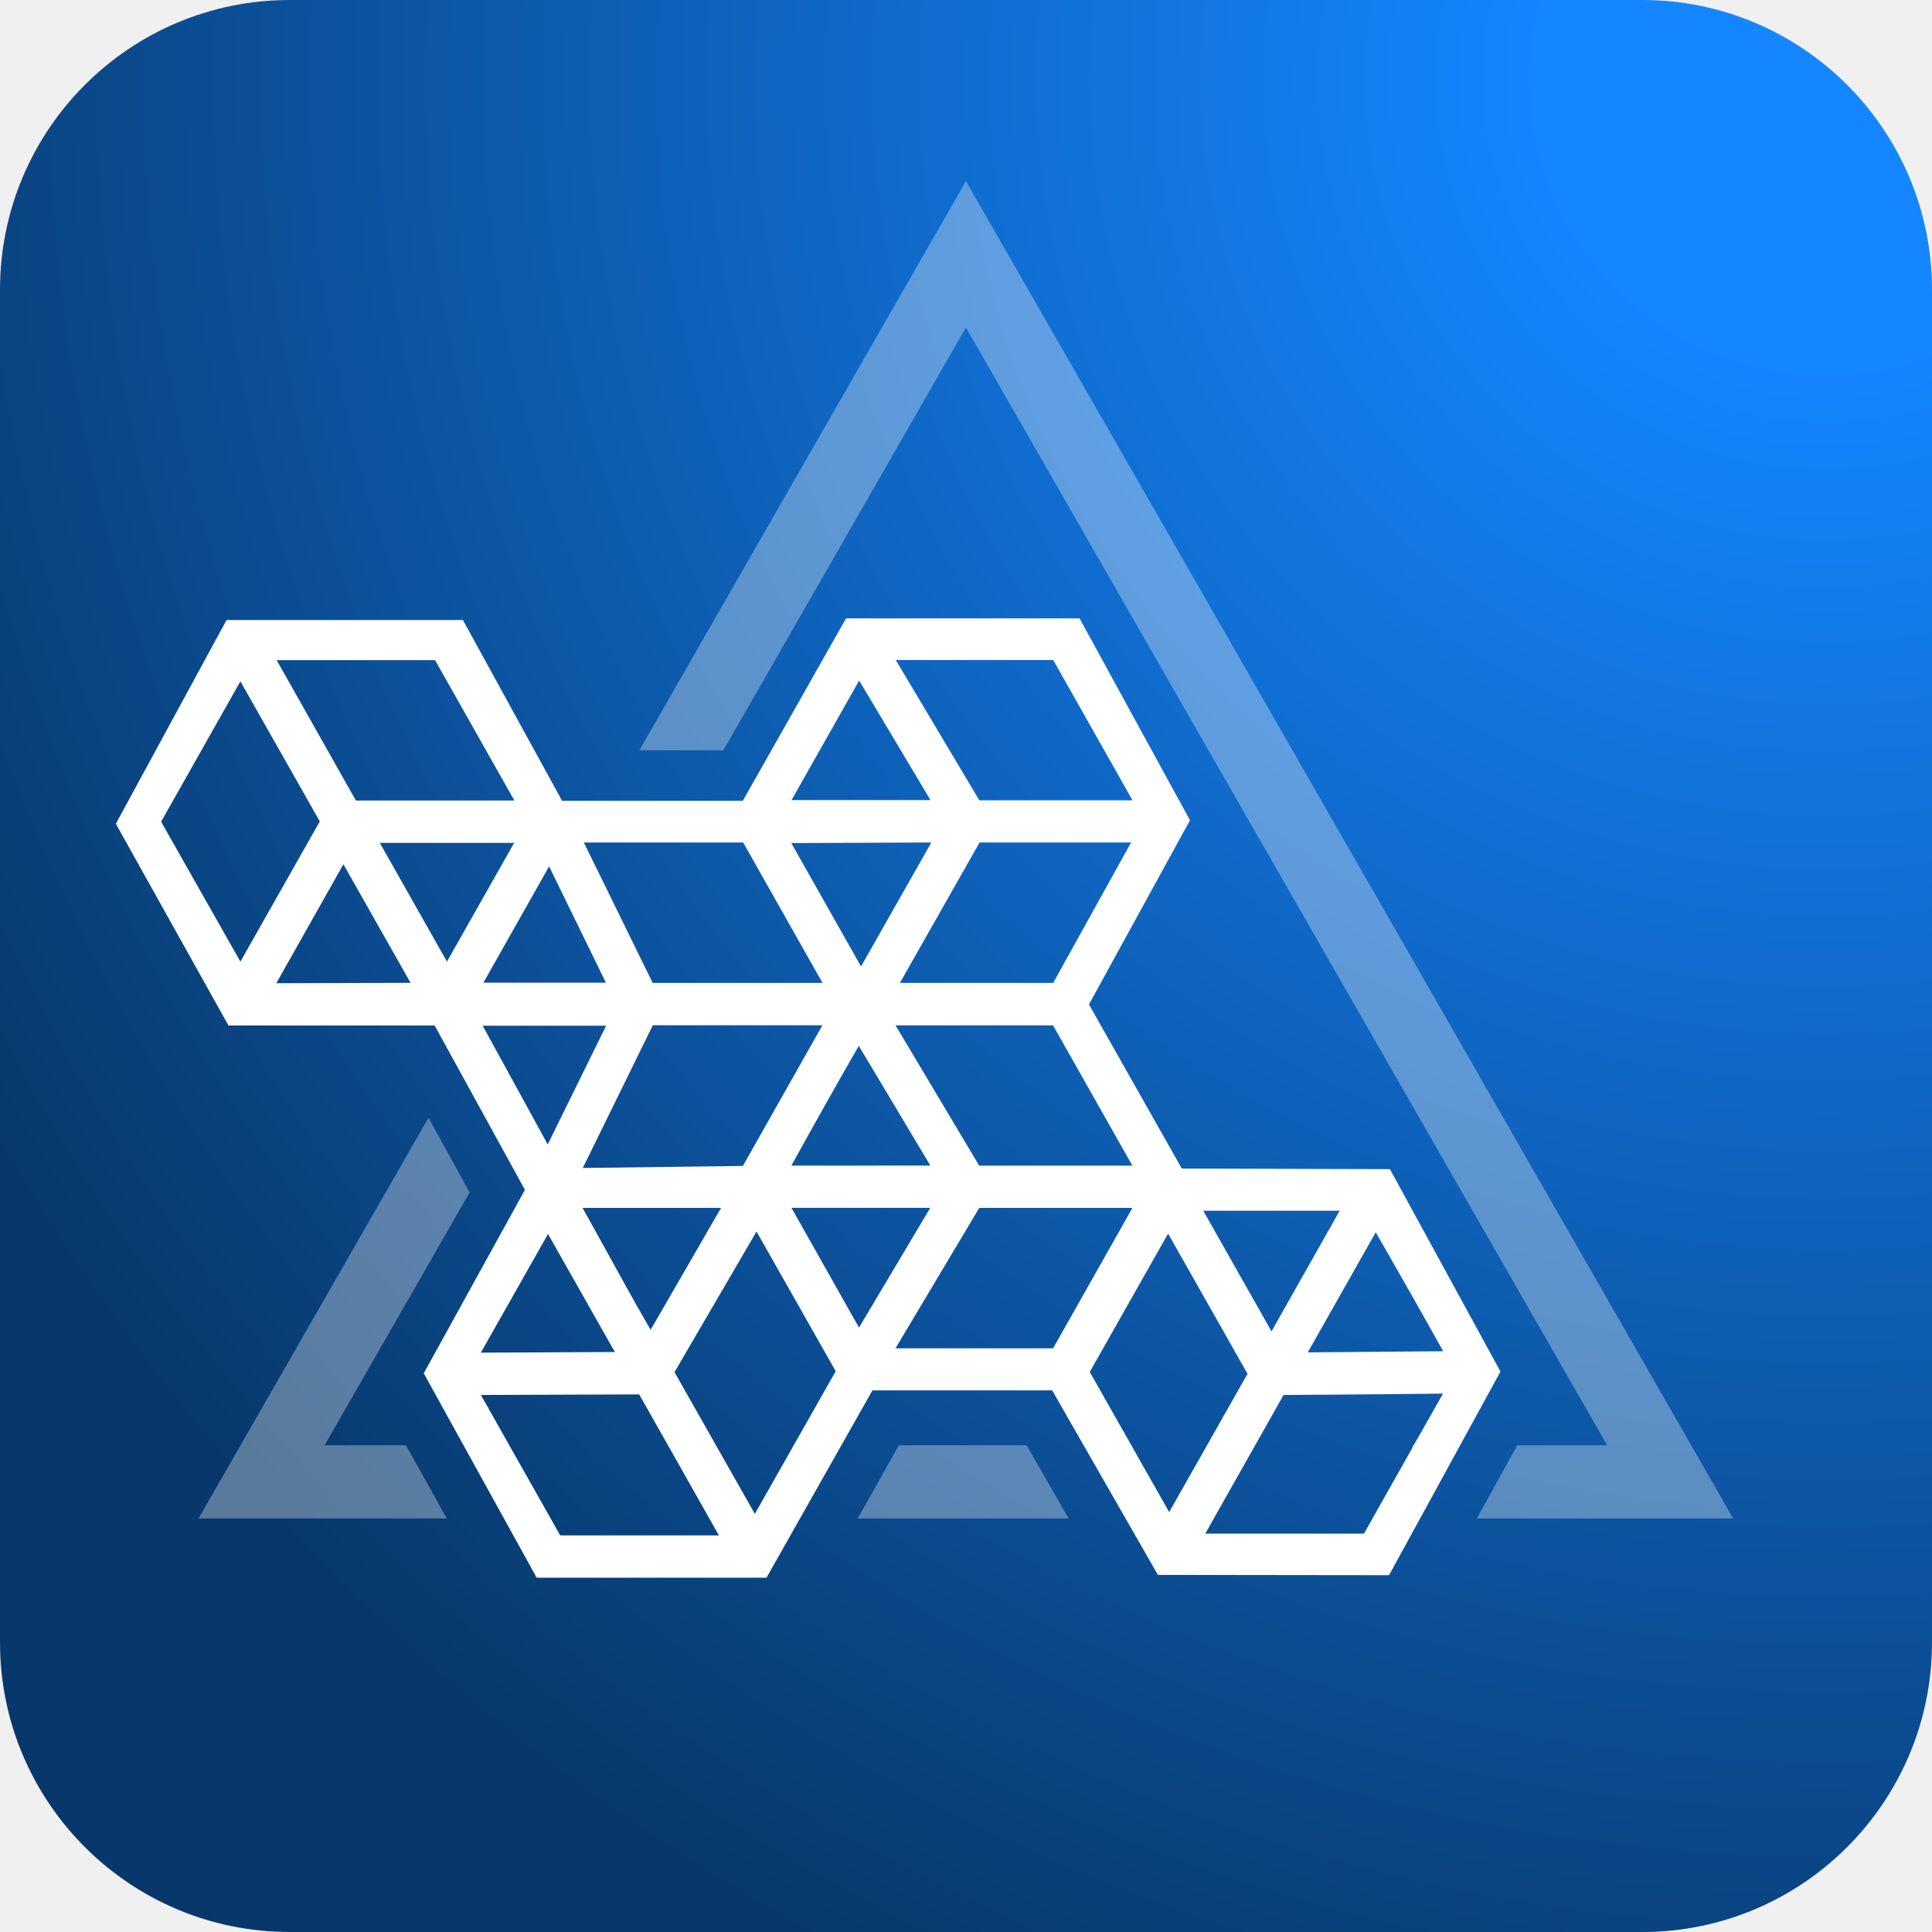
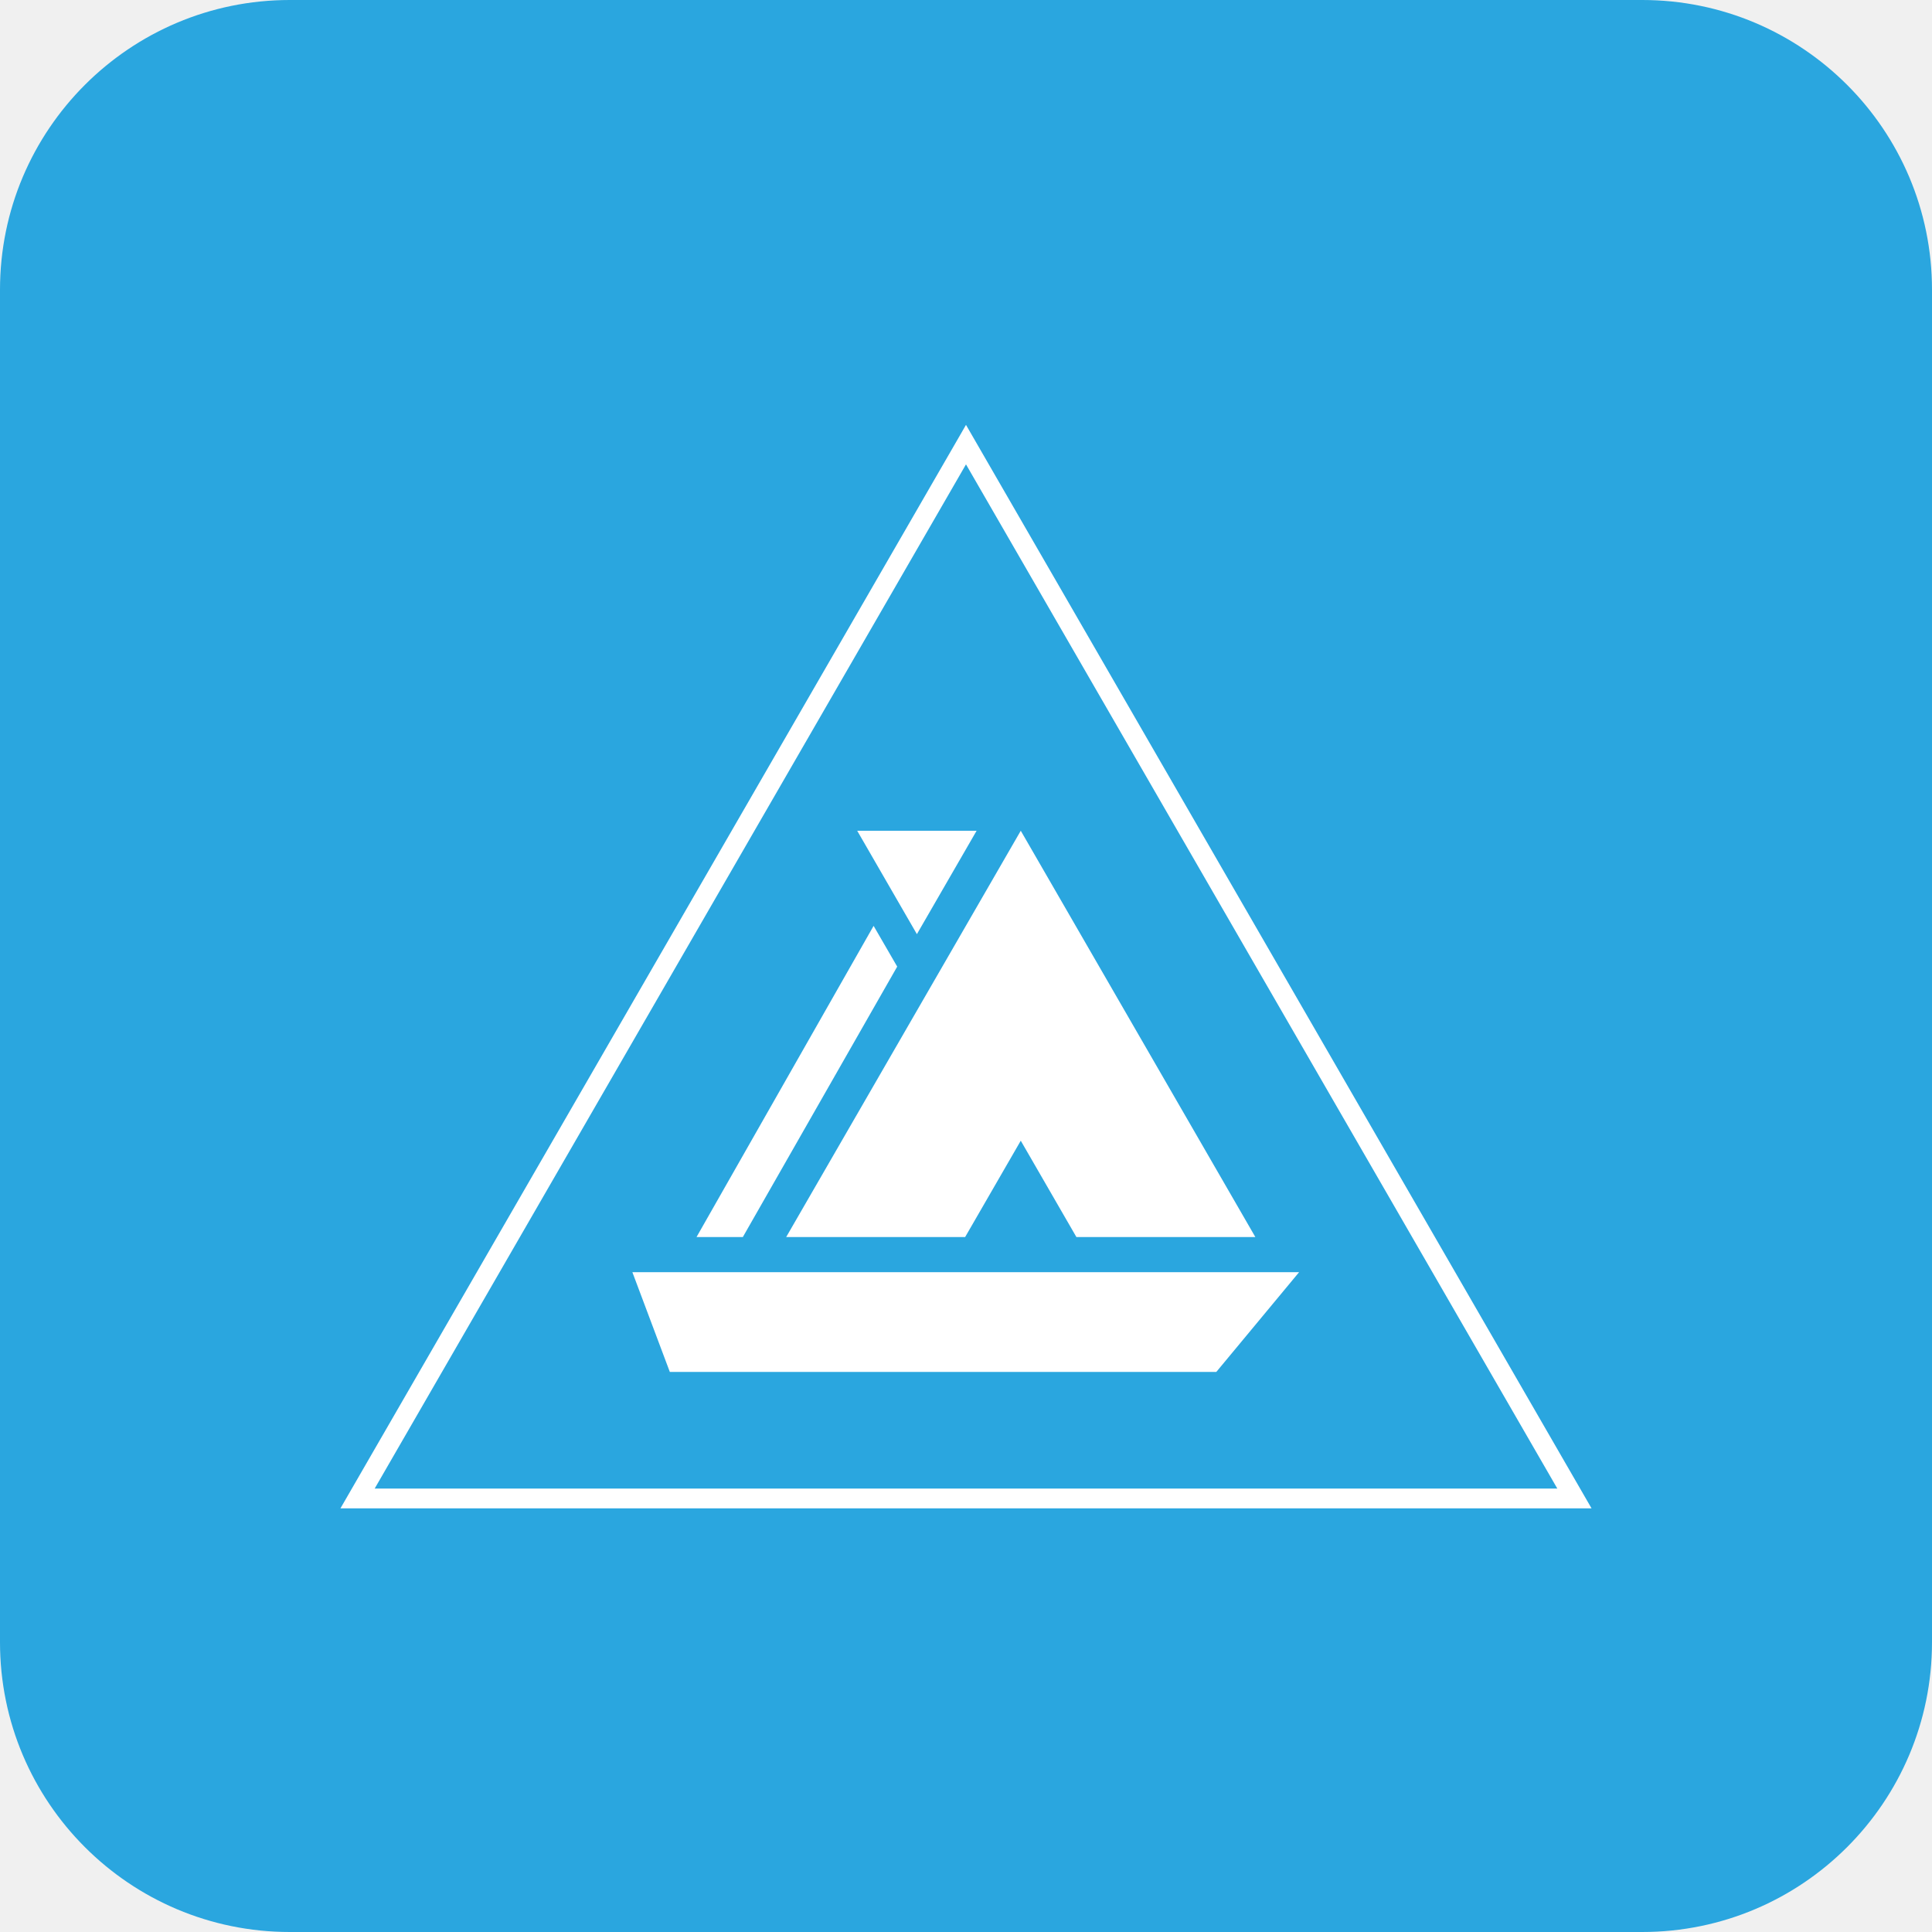
<svg xmlns="http://www.w3.org/2000/svg" width="160" height="160" viewBox="0 0 160 160" fill="none">
-   <rect width="160" height="160" rx="24" fill="url(#paint0_radial_1394_2748)" />
-   <path d="M44.446 130.659L35.094 113.732L43.472 98.538L35.997 84.929H18.922L9.594 68.222L18.761 51.349H38.338L46.549 66.321H61.516L70.066 51.211H89.405L98.549 67.93L90.183 83.183L97.871 96.774L115.107 96.822L124.263 113.588L115.036 130.45L95.893 130.426L87.135 115.143H72.252C72.252 115.143 64.481 128.895 63.477 130.659H44.434H44.446ZM39.824 115.525L46.395 127.155H59.537L52.936 115.478L39.83 115.525H39.824ZM118.458 115.424C117.46 115.436 116.504 115.448 115.547 115.454L112.036 115.484C110.218 115.501 108.394 115.513 106.576 115.525H106.296L106.16 115.771C104.526 118.677 102.886 121.583 101.24 124.488L99.814 127.012H112.957L113.093 126.767C114.389 124.459 115.702 122.145 117.009 119.825L116.961 119.848C117.104 119.651 117.318 119.268 117.728 118.551L119.504 115.412L118.464 115.424H118.458ZM55.86 113.636L62.514 125.373L69.21 113.558L62.651 101.988L55.86 113.636ZM90.249 113.618L96.826 125.224L103.314 113.773L96.737 102.161L90.249 113.618ZM39.818 112.021L50.922 111.968L50.512 111.25C50.512 111.25 47.453 105.845 45.908 103.118L45.385 102.191L39.818 112.027V112.021ZM108.311 111.998L119.516 111.902L119.118 111.19C117.829 108.87 115.69 105.103 114.353 102.783L113.931 102.054L108.305 111.998H108.311ZM74.153 111.663H87.213L93.784 100.033H81.099L74.159 111.663H74.153ZM105.304 110.252L110.948 100.266H99.648L105.298 110.252H105.304ZM48.647 100.75C49.069 101.504 49.586 102.448 50.144 103.459C51.279 105.516 52.562 107.848 53.465 109.408L53.881 110.126L54.297 109.414C55.218 107.83 59.294 100.762 59.294 100.762L59.716 100.033H48.243L48.647 100.756V100.75ZM71.135 109.953L77.041 100.027C77.041 100.027 74.005 100.027 72.917 100.027H65.544L71.141 109.947L71.135 109.953ZM48.819 95.596L48.261 96.726L61.522 96.559L68.111 84.905H54.065C54.065 84.905 50.53 92.116 48.819 95.596ZM81.093 96.535H93.778L93.368 95.811C91.36 92.26 89.351 88.714 87.349 85.162L87.213 84.917H74.165L81.093 96.535ZM70.713 87.321C69.37 89.659 67.226 93.468 65.936 95.811L65.538 96.535H66.358C69.644 96.529 72.923 96.529 76.197 96.529H77.047L71.123 86.615L70.713 87.327V87.321ZM45.361 94.777L50.197 84.947H39.972L45.361 94.777ZM22.885 81.425L34.001 81.395L28.44 71.577L22.879 81.431L22.885 81.425ZM74.528 81.401H87.219L93.671 69.771H81.123L74.528 81.401ZM54.053 81.401H68.117L61.546 69.771H48.35L54.053 81.401ZM40.032 81.383H50.18L45.474 71.75L40.032 81.383ZM65.532 69.819L71.307 80.038L77.13 69.771L65.532 69.819ZM13.343 68.049L19.908 79.637L26.485 68.025L19.908 56.425L13.343 68.049ZM37.019 79.631L42.581 69.801H31.452L37.013 79.631H37.019ZM29.474 66.297H42.598L36.027 54.667H22.909L29.474 66.297ZM81.105 66.279H93.79L87.224 54.661H74.183L81.105 66.279ZM65.55 66.261H77.059L71.153 56.359L65.55 66.261Z" fill="white" />
-   <path d="M74.44 119.693H85.021L88.497 125.75H71.035L74.44 119.693Z" fill="white" fill-opacity="0.33" />
-   <path d="M38.896 98.747L26.882 119.693H33.62L37.001 125.75H16.443L35.486 92.571L38.896 98.747Z" fill="white" fill-opacity="0.33" />
-   <path d="M125.648 119.693H133.099L79.995 27.12L59.901 62.141L52.949 62.136L79.995 15L143.532 125.75H122.309L125.648 119.693Z" fill="white" fill-opacity="0.33" />
-   <defs>
-     <radialGradient id="paint0_radial_1394_2748" cx="0" cy="0" r="1" gradientUnits="userSpaceOnUse" gradientTransform="translate(151.708 6.06905) scale(201.123)">
-       <stop offset="0.118" stop-color="#1486FF" />
-       <stop offset="0.878" stop-color="#08386B" />
-     </radialGradient>
-   </defs>
+   <rect width="160" height="160" rx="24" fill="#2aa6df" />
+   <g transform="translate(80 80) scale(0.1) translate(-561.755 -561.755)" fill="#fff">
+     <path d="M1079.79,1010.89H43.71L561.75,113.62l518.04,897.27ZM72.03,994.54h979.44L561.75,146.32,72.03,994.54Z" />
+     <path d="M285.46,815.31l31.02,82.63h452.56l68.58-82.63H285.46Z" />
+     <polyline points="338.58 786.24 485.24 528.52 504.78 562.26 376.93 786.24" />
+     <polygon points="607.11 706.43 653.19 786.24 801.39 786.24 607.11 449.74 412.83 786.24 561.03 786.24 607.11 706.43" />
+     <polygon points="471.65 449.74 521.09 535.38 570.54 449.74 471.65 449.74" />
+   </g>
</svg>
